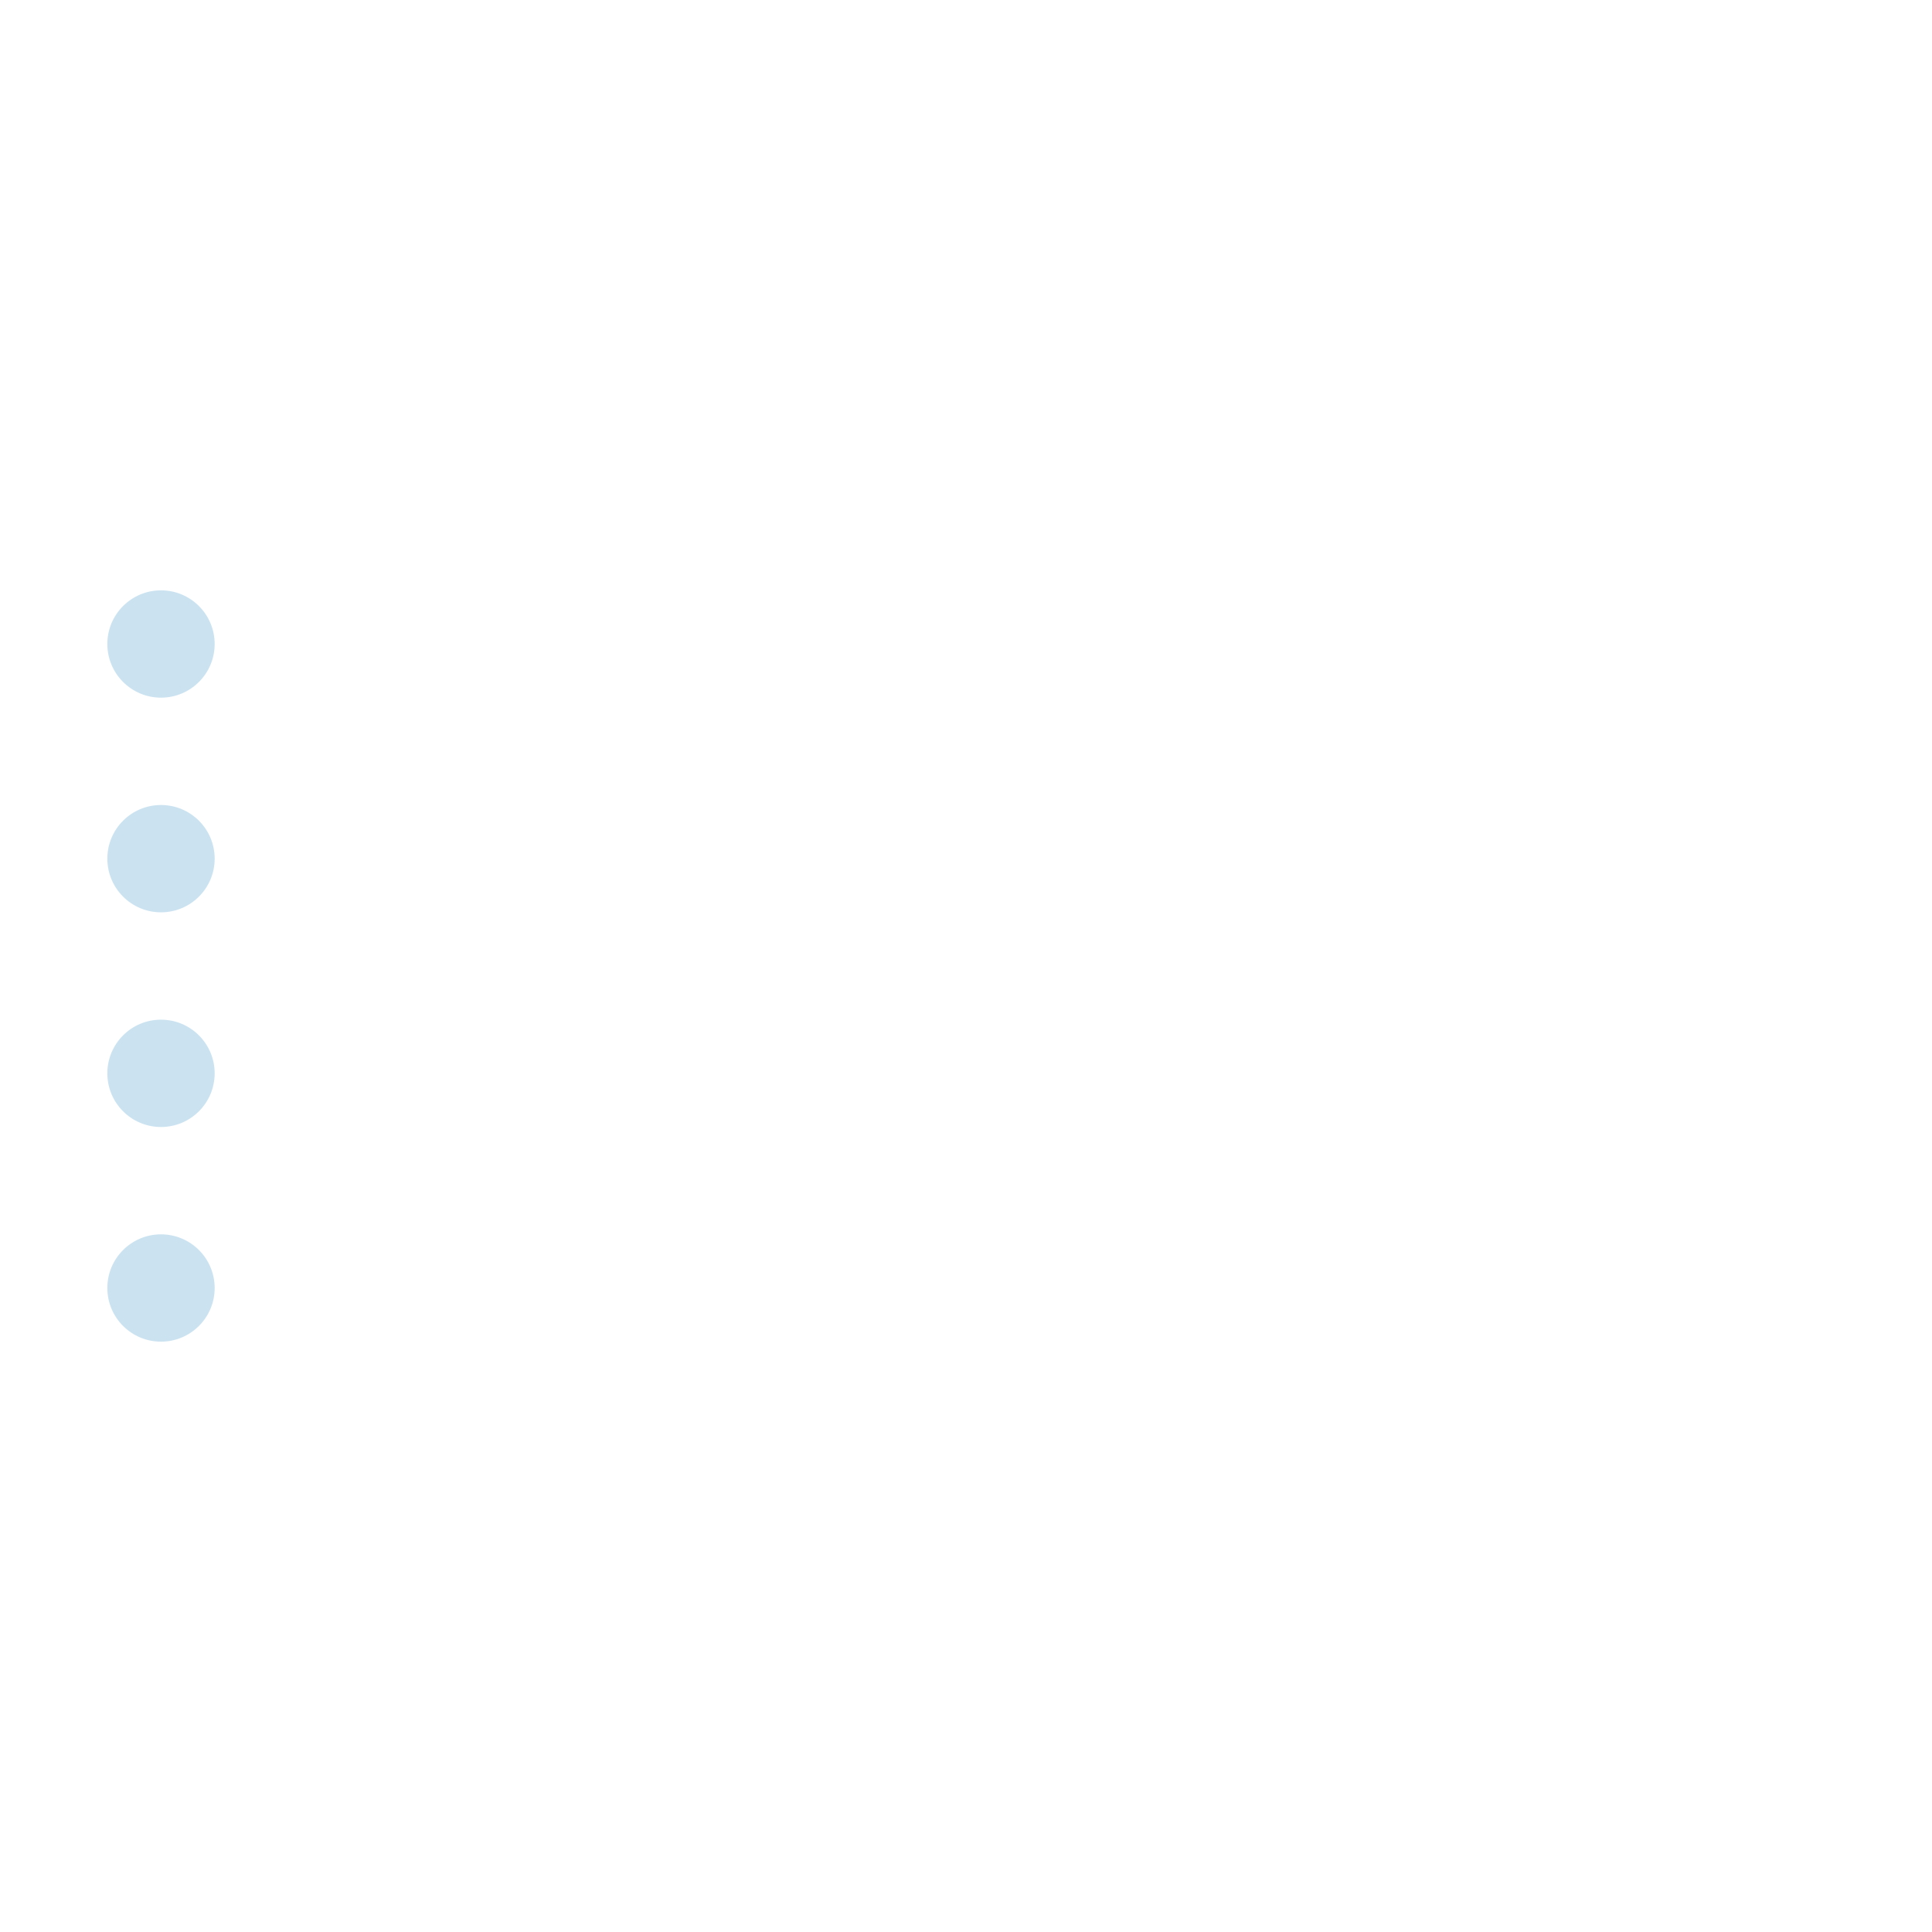
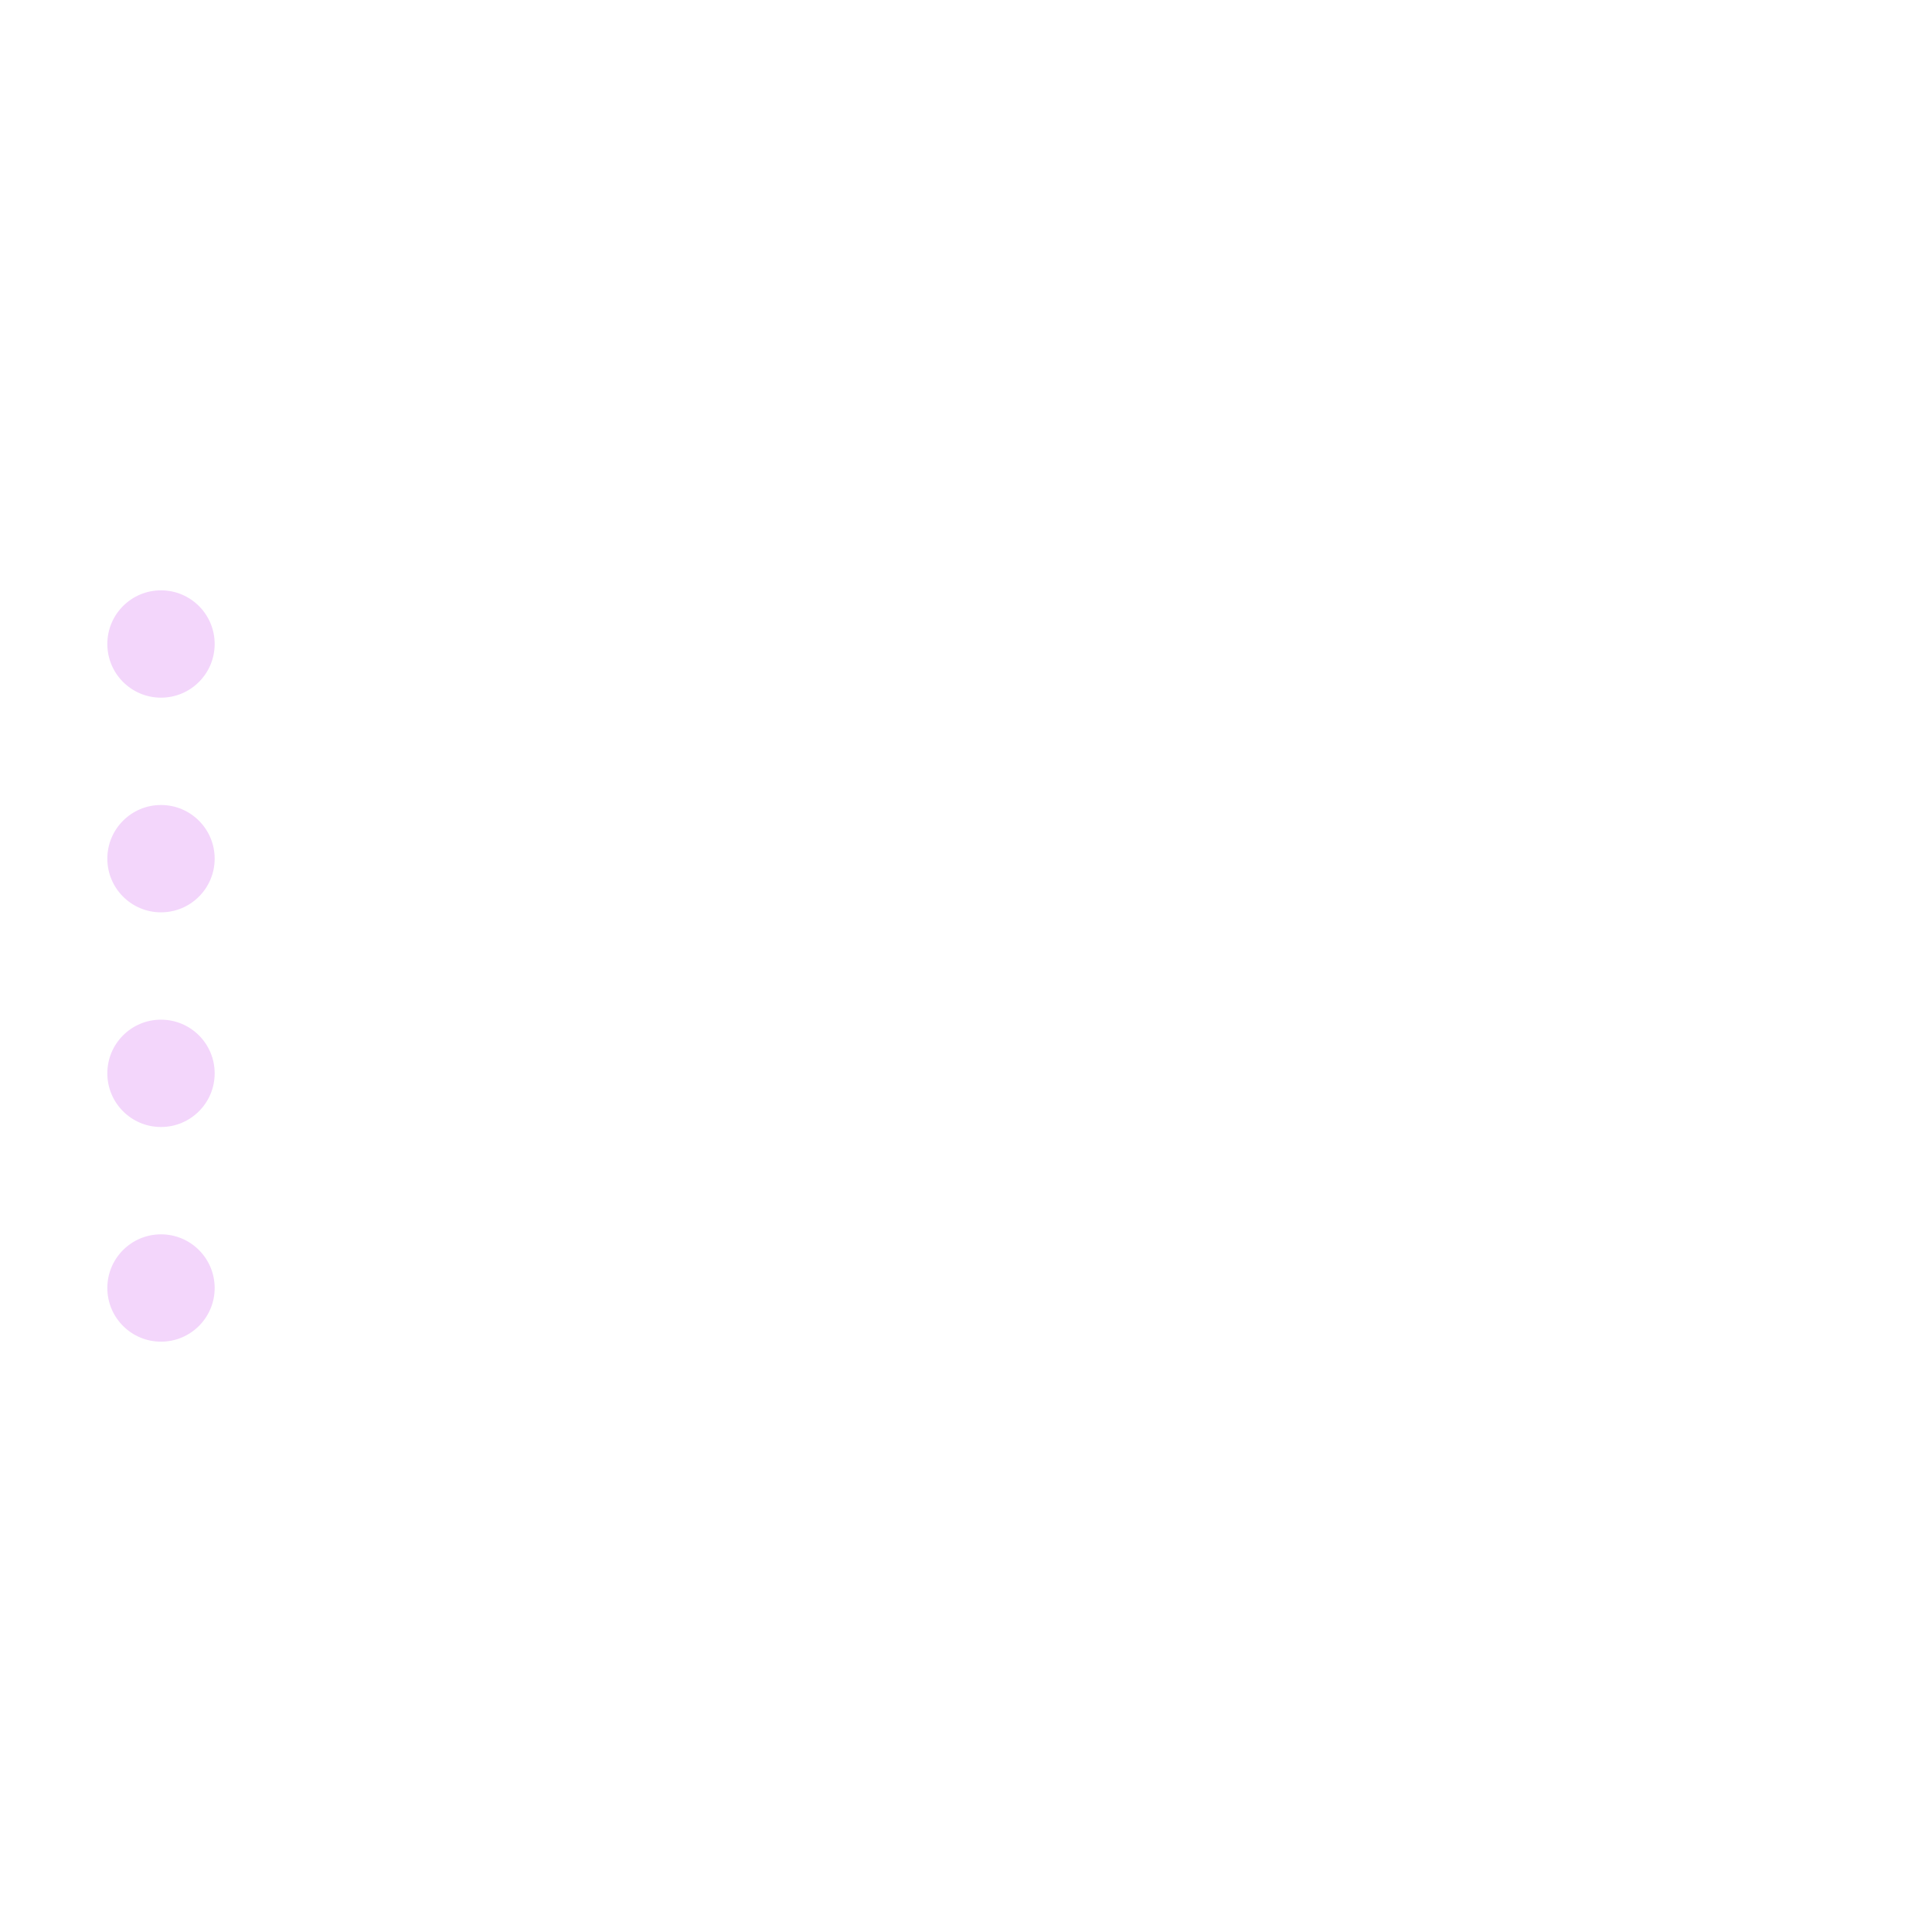
<svg xmlns="http://www.w3.org/2000/svg" width="144" height="144" viewBox="0 0 72 72">
-   <circle cx="6" cy="24" r="2" fill="#cbe3f1" />
-   <circle cx="6" cy="32" r="2" fill="#cbe3f1" />
-   <circle cx="6" cy="40" r="2" fill="#cbe3f1" />
-   <circle cx="6" cy="48" r="2" fill="#cbe3f1" />
+   <circle cx="6" cy="24" r="2" fill="#f3d6fb" />
+   <circle cx="6" cy="32" r="2" fill="#f3d6fb" />
+   <circle cx="6" cy="40" r="2" fill="#f3d6fb" />
+   <circle cx="6" cy="48" r="2" fill="#f3d6fb" />
</svg>
